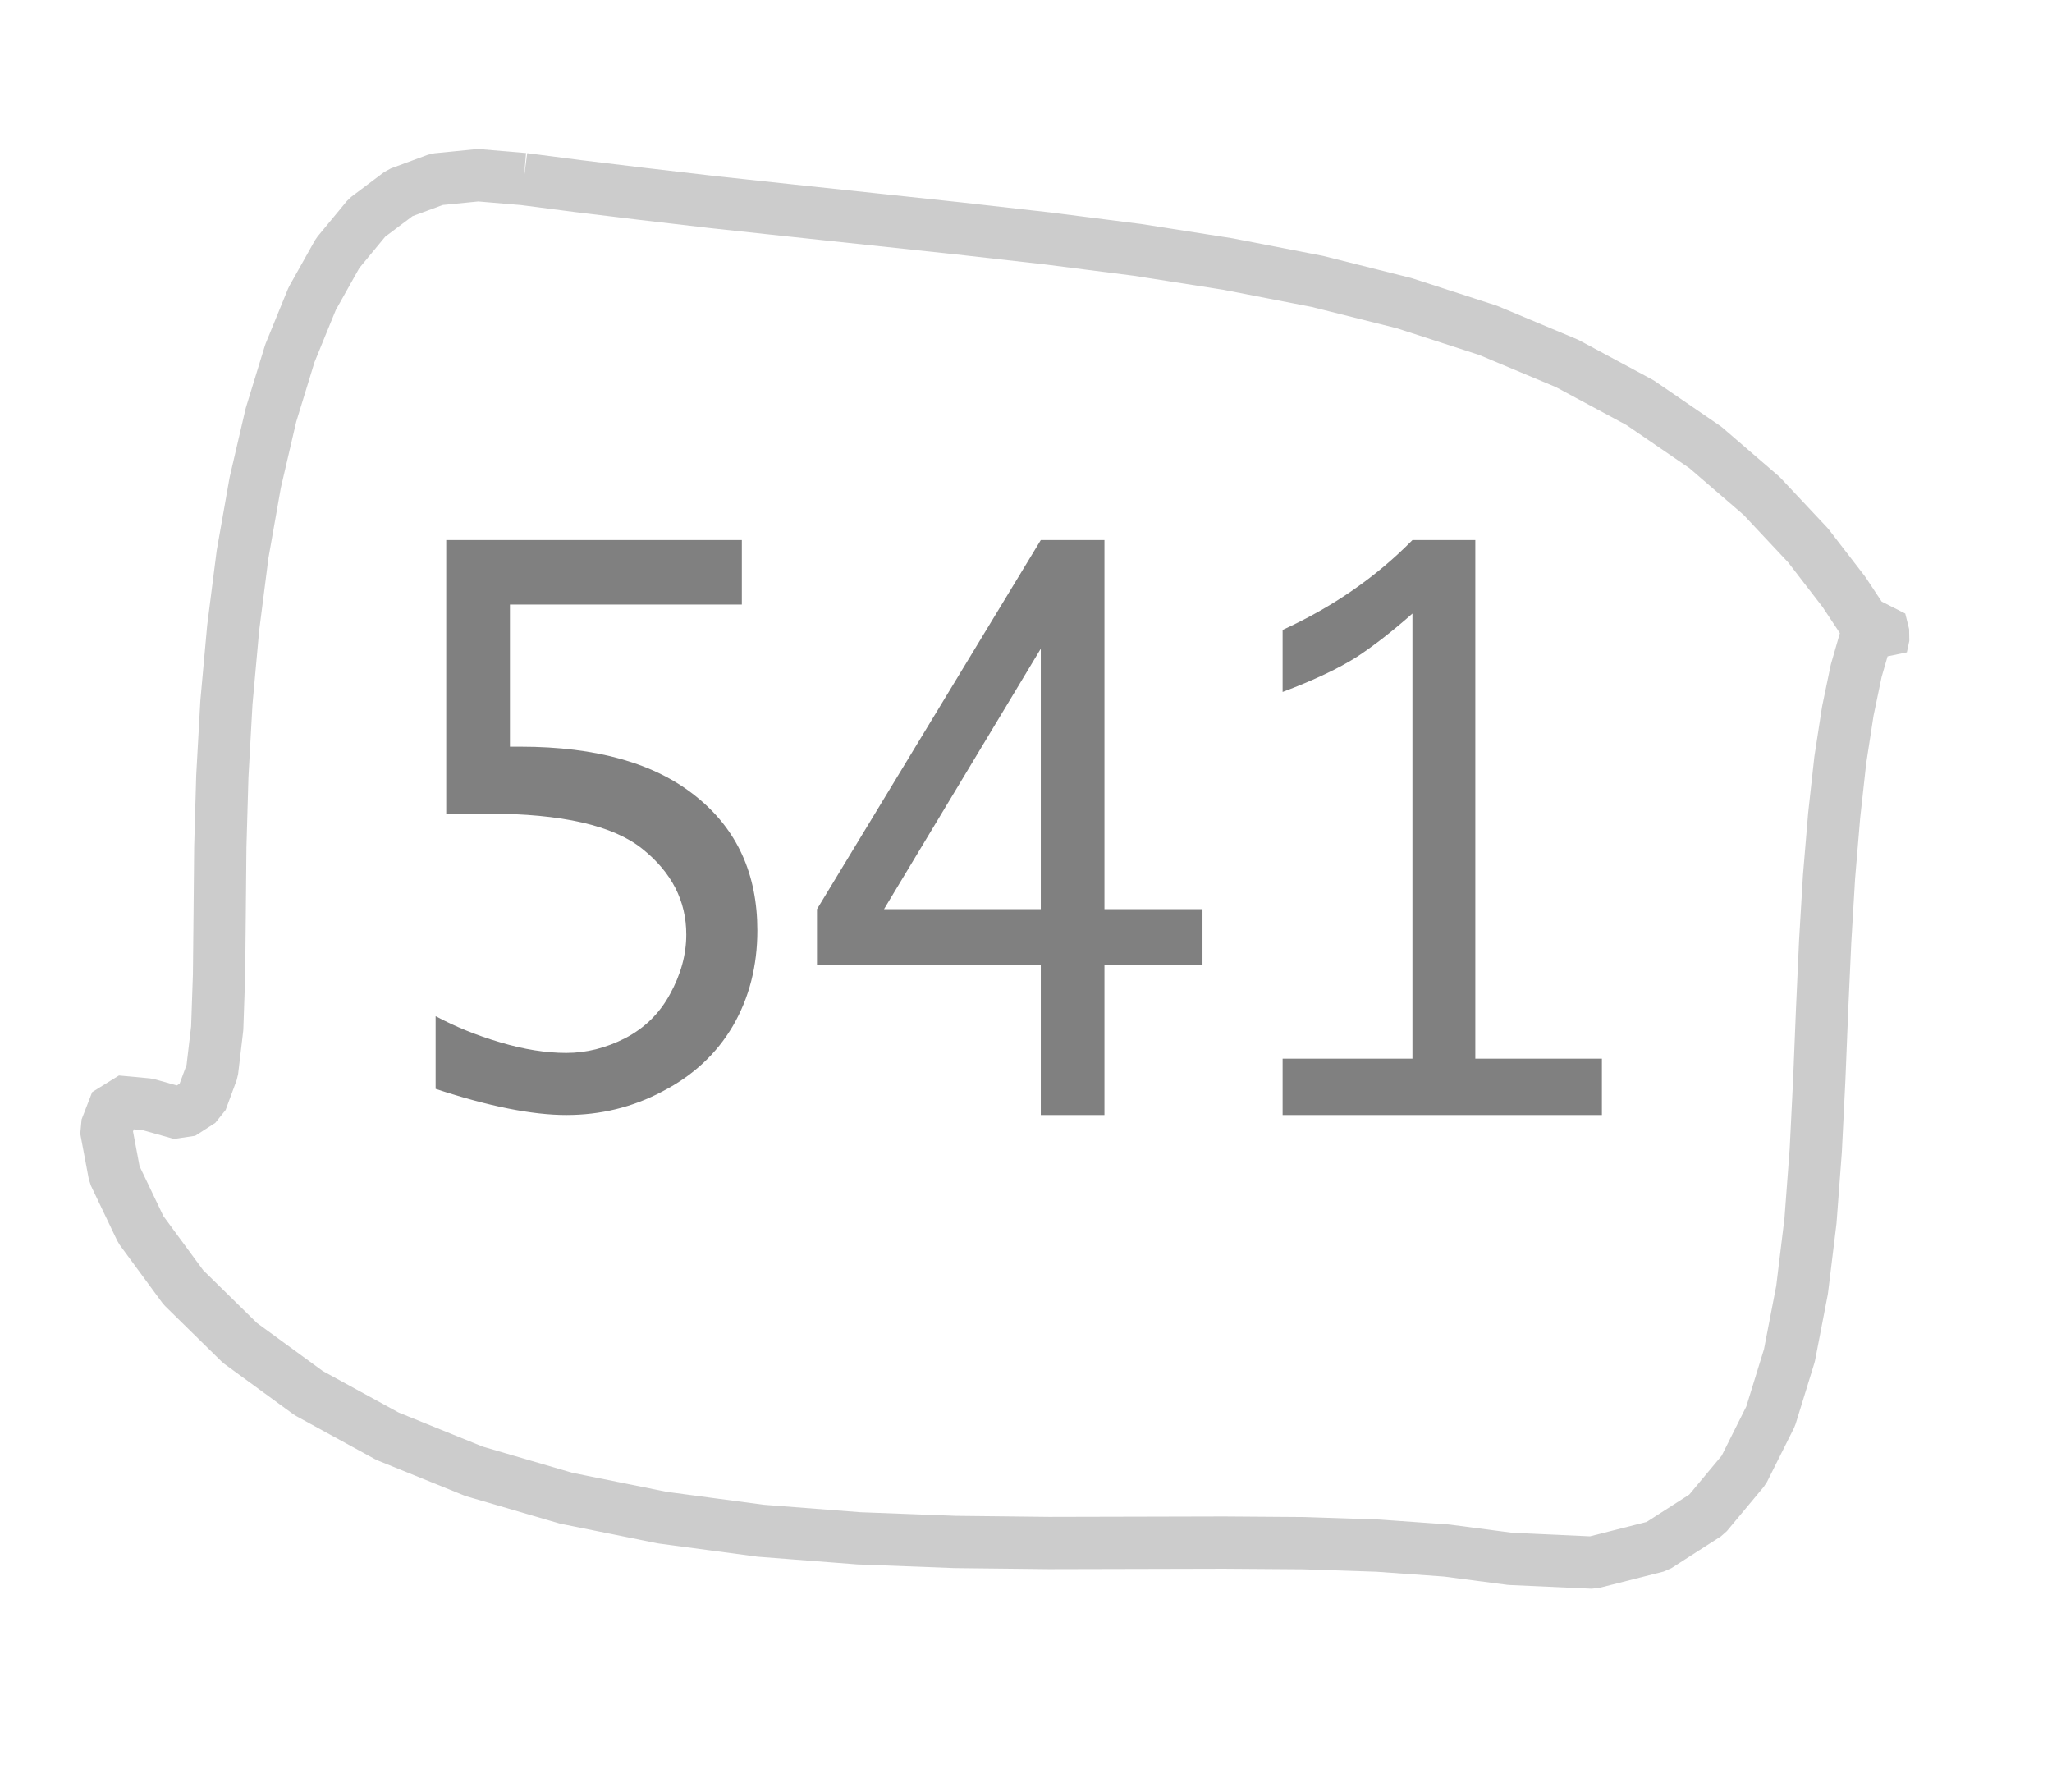
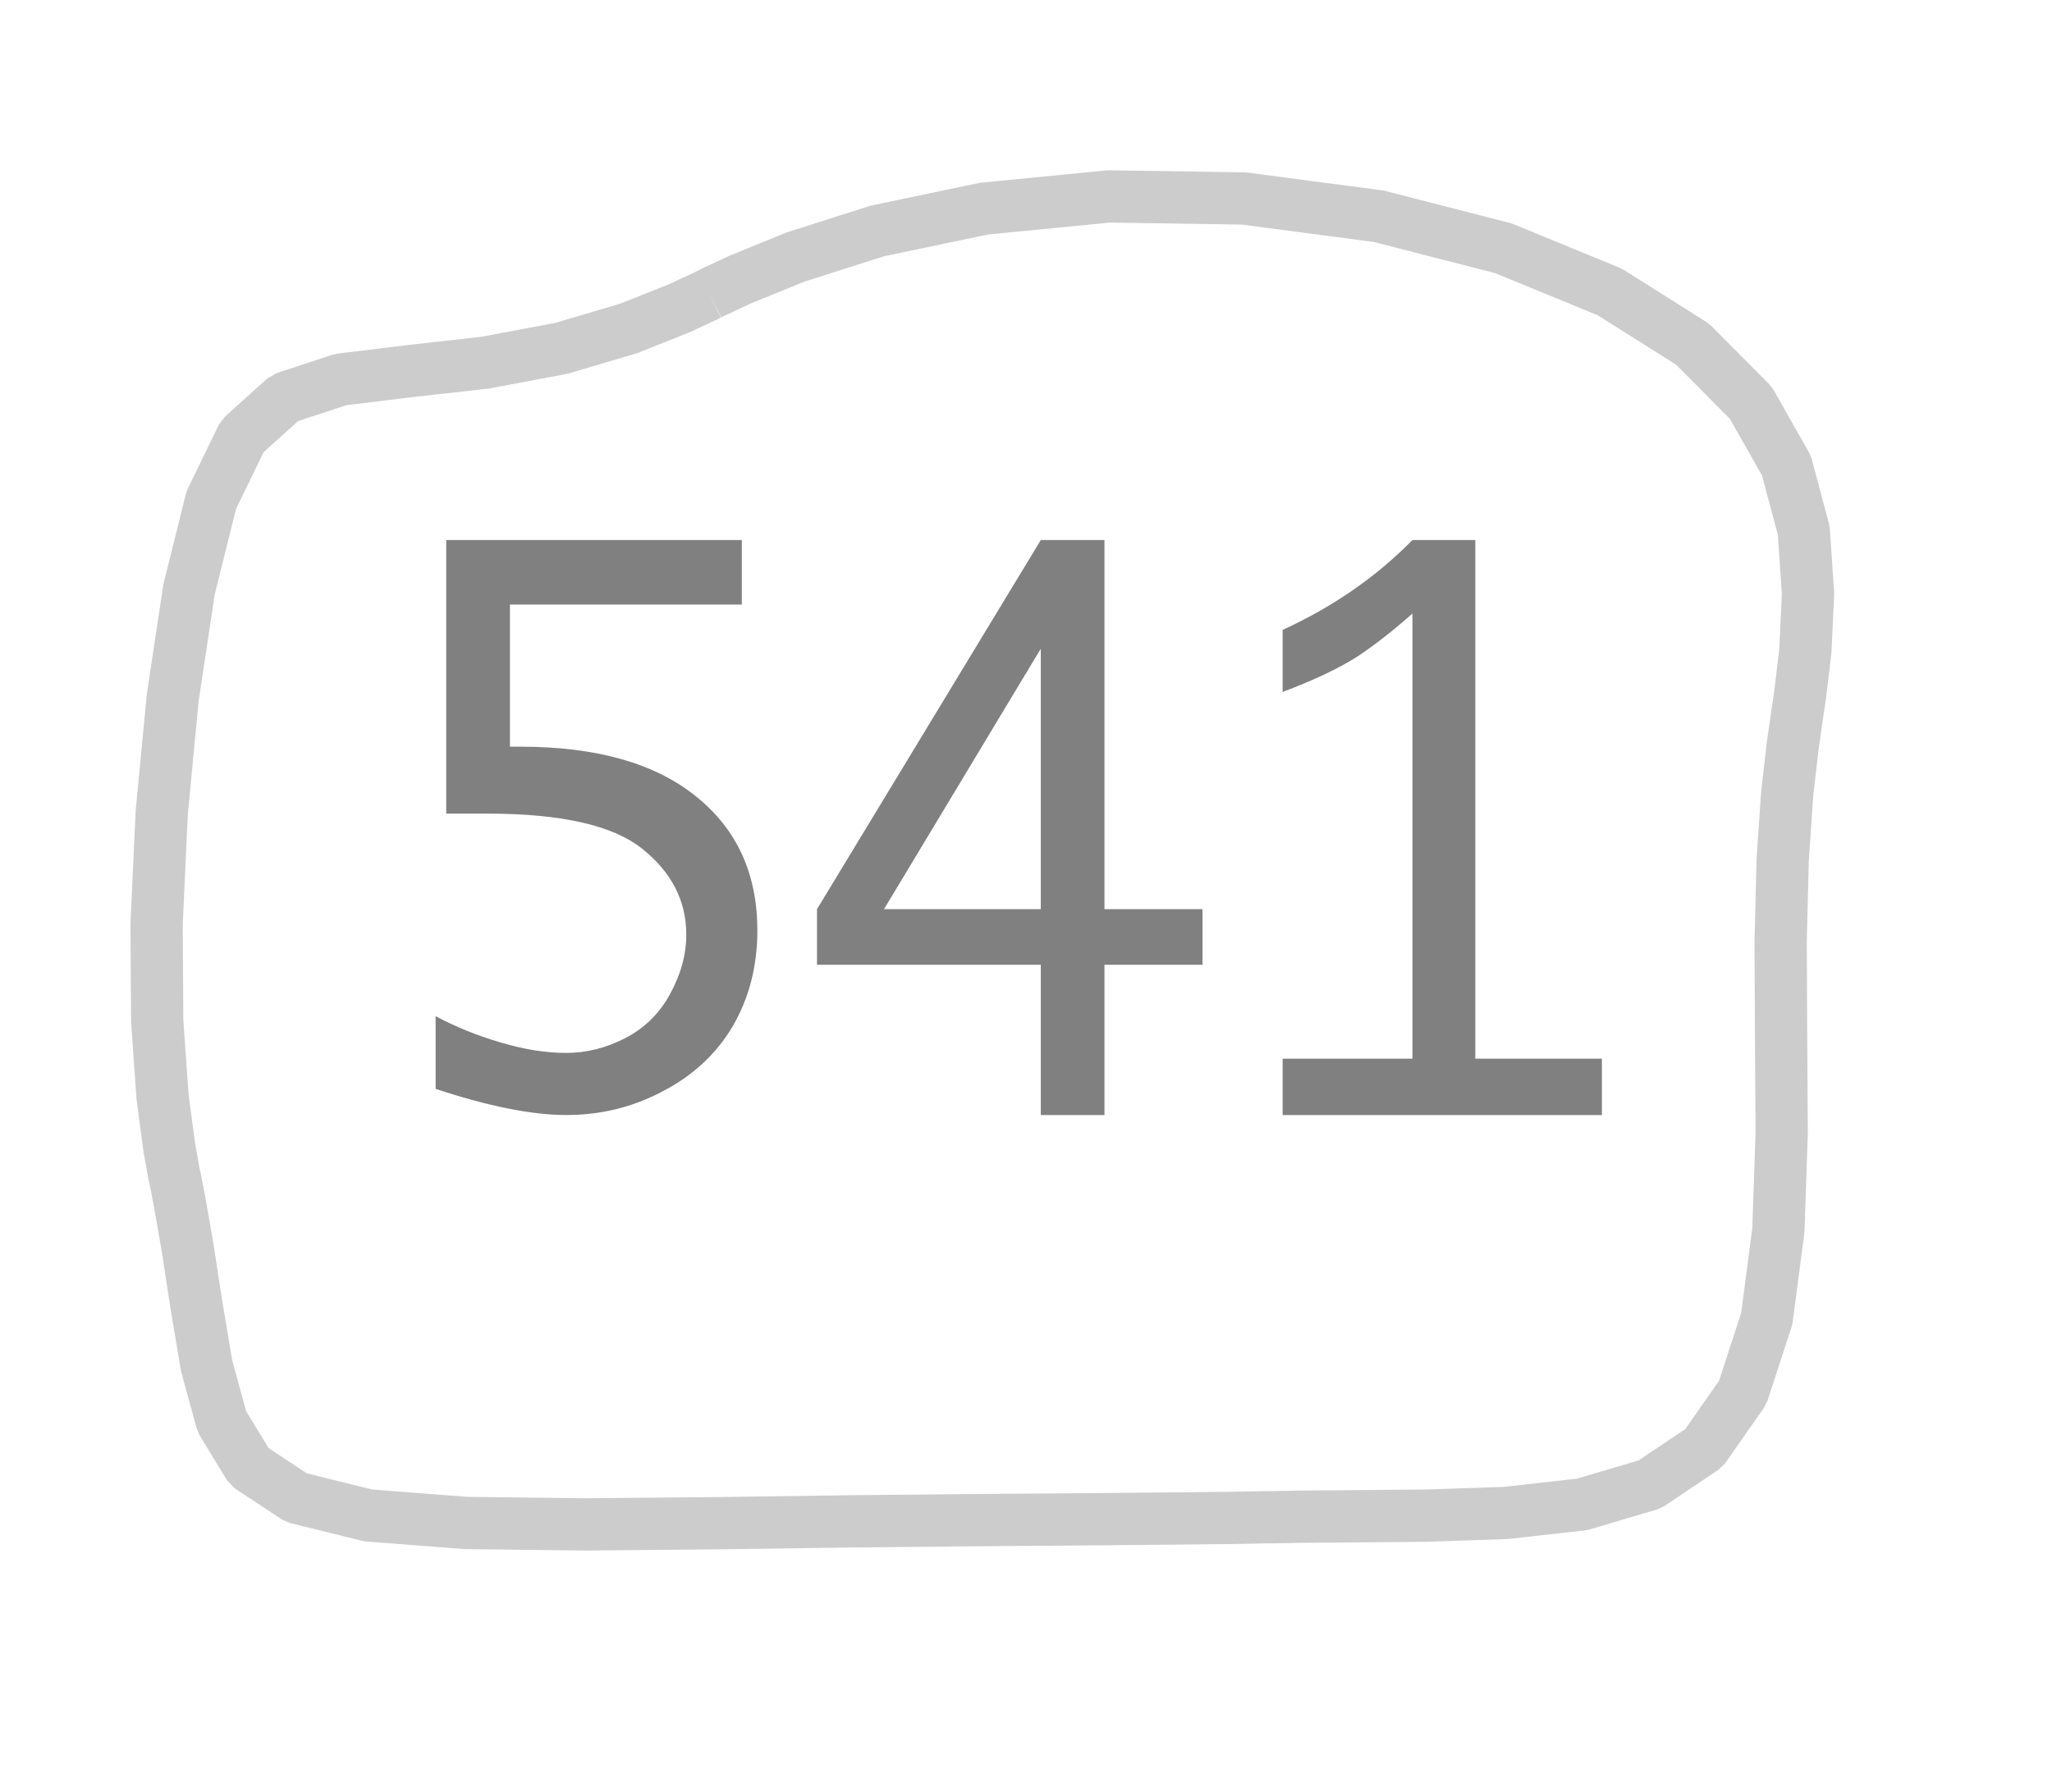
<svg xmlns="http://www.w3.org/2000/svg" xmlns:xlink="http://www.w3.org/1999/xlink" width="39.262pt" height="34.28pt" viewBox="0 0 39.262 34.28" version="1.1">
  <defs>
    <g>
      <symbol overflow="visible" id="glyph0-0">
        <path style="stroke:none;" d="M 5.891 0 L 0.953 0 L 0.953 -10.047 L 5.891 -10.047 Z M 4.922 -9.078 L 1.938 -9.078 L 1.938 -0.969 L 4.922 -0.969 Z M 4.922 -9.078 " />
      </symbol>
      <symbol overflow="visible" id="glyph0-1">
        <path style="stroke:none;" d="M 1.219 -5.766 L 1.219 -11 L 6.875 -11 L 6.875 -9.766 L 2.438 -9.766 L 2.438 -7.047 L 2.641 -7.047 C 4.098 -7.047 5.219 -6.727 6 -6.094 C 6.781 -5.469 7.172 -4.613 7.172 -3.531 C 7.172 -2.852 7.016 -2.242 6.703 -1.703 C 6.391 -1.172 5.941 -0.754 5.359 -0.453 C 4.785 -0.148 4.172 0 3.516 0 C 2.867 0 2.035 -0.164 1.016 -0.5 L 1.016 -1.891 C 1.391 -1.691 1.801 -1.523 2.25 -1.391 C 2.707 -1.254 3.129 -1.188 3.516 -1.188 C 3.898 -1.188 4.273 -1.281 4.641 -1.469 C 5.016 -1.664 5.301 -1.945 5.5 -2.312 C 5.707 -2.688 5.812 -3.066 5.812 -3.453 C 5.812 -4.098 5.531 -4.645 4.969 -5.094 C 4.414 -5.539 3.43 -5.766 2.016 -5.766 Z M 1.219 -5.766 " />
      </symbol>
      <symbol overflow="visible" id="glyph0-2">
        <path style="stroke:none;" d="M 4.594 0 L 4.594 -2.875 L 0.312 -2.875 L 0.312 -3.938 L 4.594 -11 L 5.812 -11 L 5.812 -3.938 L 7.688 -3.938 L 7.688 -2.875 L 5.812 -2.875 L 5.812 0 Z M 4.594 -3.938 L 4.594 -8.922 L 1.594 -3.938 Z M 4.594 -3.938 " />
      </symbol>
      <symbol overflow="visible" id="glyph0-3">
        <path style="stroke:none;" d="M 3.703 -1.078 L 3.703 -9.594 C 3.336 -9.27 2.984 -8.992 2.641 -8.766 C 2.297 -8.547 1.82 -8.32 1.219 -8.094 L 1.219 -9.281 C 2.176 -9.719 3.004 -10.289 3.703 -11 L 4.906 -11 L 4.906 -1.078 L 7.328 -1.078 L 7.328 0 L 1.219 0 L 1.219 -1.078 Z M 3.703 -1.078 " />
      </symbol>
    </g>
  </defs>
-   <g id="surface128147">
-     <path style="fill-rule:evenodd;fill:rgb(100%,100%,100%);fill-opacity:1;stroke-width:1;stroke-linecap:butt;stroke-linejoin:bevel;stroke:rgb(50.049%,50.049%,50.049%);stroke-opacity:0.4;stroke-miterlimit:10;" d="M -9.477 -13.574 L -10.352 -13.648 L -11.141 -13.57 L -11.848 -13.309 L -12.477 -12.836 L -13.039 -12.156 L -13.527 -11.285 L -13.953 -10.242 L -14.316 -9.059 L -14.617 -7.766 L -14.859 -6.395 L -15.039 -4.984 L -15.168 -3.559 L -15.246 -2.152 L -15.285 -0.793 L -15.297 0.484 L -15.309 1.652 L -15.344 2.672 L -15.441 3.492 L -15.652 4.062 L -16.035 4.309 L -16.676 4.129 L -17.27 4.074 L -17.473 4.598 L -17.309 5.469 L -16.805 6.523 L -15.992 7.629 L -14.91 8.691 L -13.594 9.652 L -12.086 10.477 L -10.43 11.148 L -8.664 11.664 L -6.824 12.035 L -4.949 12.285 L -3.07 12.43 L -1.223 12.5 L 0.57 12.52 L 2.289 12.516 L 3.918 12.512 L 5.441 12.523 L 6.859 12.57 L 8.176 12.664 L 9.402 12.824 L 10.973 12.895 L 12.207 12.582 L 13.156 11.973 L 13.863 11.125 L 14.379 10.094 L 14.738 8.93 L 14.98 7.676 L 15.141 6.355 L 15.242 5.008 L 15.309 3.652 L 15.363 2.316 L 15.422 1.012 L 15.496 -0.23 L 15.594 -1.398 L 15.711 -2.461 L 15.855 -3.395 L 16.016 -4.168 L 16.184 -4.75 L 16.344 -5.09 L 16.469 -5.141 L 16.543 -4.844 L 16.496 -4.625 L 16.246 -4.973 L 15.781 -5.676 L 15.098 -6.562 L 14.207 -7.512 L 13.129 -8.441 L 11.879 -9.297 L 10.484 -10.047 L 8.973 -10.68 L 7.371 -11.199 L 5.703 -11.617 L 3.992 -11.949 L 2.27 -12.219 L 0.551 -12.438 L -1.141 -12.629 L -2.789 -12.805 L -4.367 -12.973 L -5.855 -13.133 L -7.227 -13.293 L -8.449 -13.441 L -9.477 -13.574 " transform="matrix(1,0,0,1,19.5,17)" />
+   <g id="surface757027">
+     <path style="fill-rule:evenodd;fill:rgb(100%,100%,100%);fill-opacity:1;stroke-width:1;stroke-linecap:butt;stroke-linejoin:bevel;stroke:rgb(50.049%,50.049%,50.049%);stroke-opacity:0.4;stroke-miterlimit:10;" d="M -5.93 -11.371 L -5.992 -11.34 L -6.504 -11.102 L -7.465 -10.719 L -8.758 -10.336 L -10.215 -10.062 L -11.676 -9.898 L -12.984 -9.738 L -14.051 -9.387 L -14.863 -8.656 L -15.457 -7.434 L -15.883 -5.723 L -16.195 -3.656 L -16.406 -1.445 L -16.504 0.684 L -16.492 2.531 L -16.391 3.973 L -16.262 4.945 L -16.176 5.43 L -16.164 5.488 L -16.148 5.551 L -16.059 6.016 L -15.91 6.871 L -15.742 7.965 L -15.547 9.129 L -15.254 10.199 L -14.73 11.059 L -13.832 11.652 L -12.457 11.992 L -10.582 12.137 L -8.293 12.164 L -5.762 12.141 L -3.184 12.105 L -0.766 12.082 L 1.332 12.066 L 2.988 12.051 L 4.129 12.039 L 4.707 12.027 L 4.852 12.027 L 5.414 12.016 L 6.453 12.008 L 7.812 11.996 L 9.309 11.945 L 10.773 11.781 L 12.066 11.398 L 13.102 10.703 L 13.844 9.641 L 14.305 8.227 L 14.527 6.531 L 14.59 4.672 L 14.578 2.793 L 14.57 1.016 L 14.609 -0.551 L 14.695 -1.812 L 14.797 -2.703 L 14.863 -3.16 L 14.879 -3.277 L 14.945 -3.727 L 15.043 -4.551 L 15.094 -5.637 L 15.012 -6.852 L 14.68 -8.094 L 14 -9.293 L 12.887 -10.414 L 11.301 -11.414 L 9.266 -12.25 L 6.879 -12.863 L 4.297 -13.203 L 1.715 -13.242 L -0.676 -13.008 L -2.711 -12.582 L -4.281 -12.082 L -5.336 -11.652 L -5.863 -11.406 L -5.93 -11.371 " transform="matrix(1,0,0,1,19.5,17)" />
    <g style="fill:rgb(50.049%,50.049%,50.049%);fill-opacity:1;">
      <use xlink:href="#glyph0-1" x="7.319" y="21.332" />
      <use xlink:href="#glyph0-2" x="15.32" y="21.332" />
      <use xlink:href="#glyph0-3" x="23.322" y="21.332" />
    </g>
  </g>
</svg>
